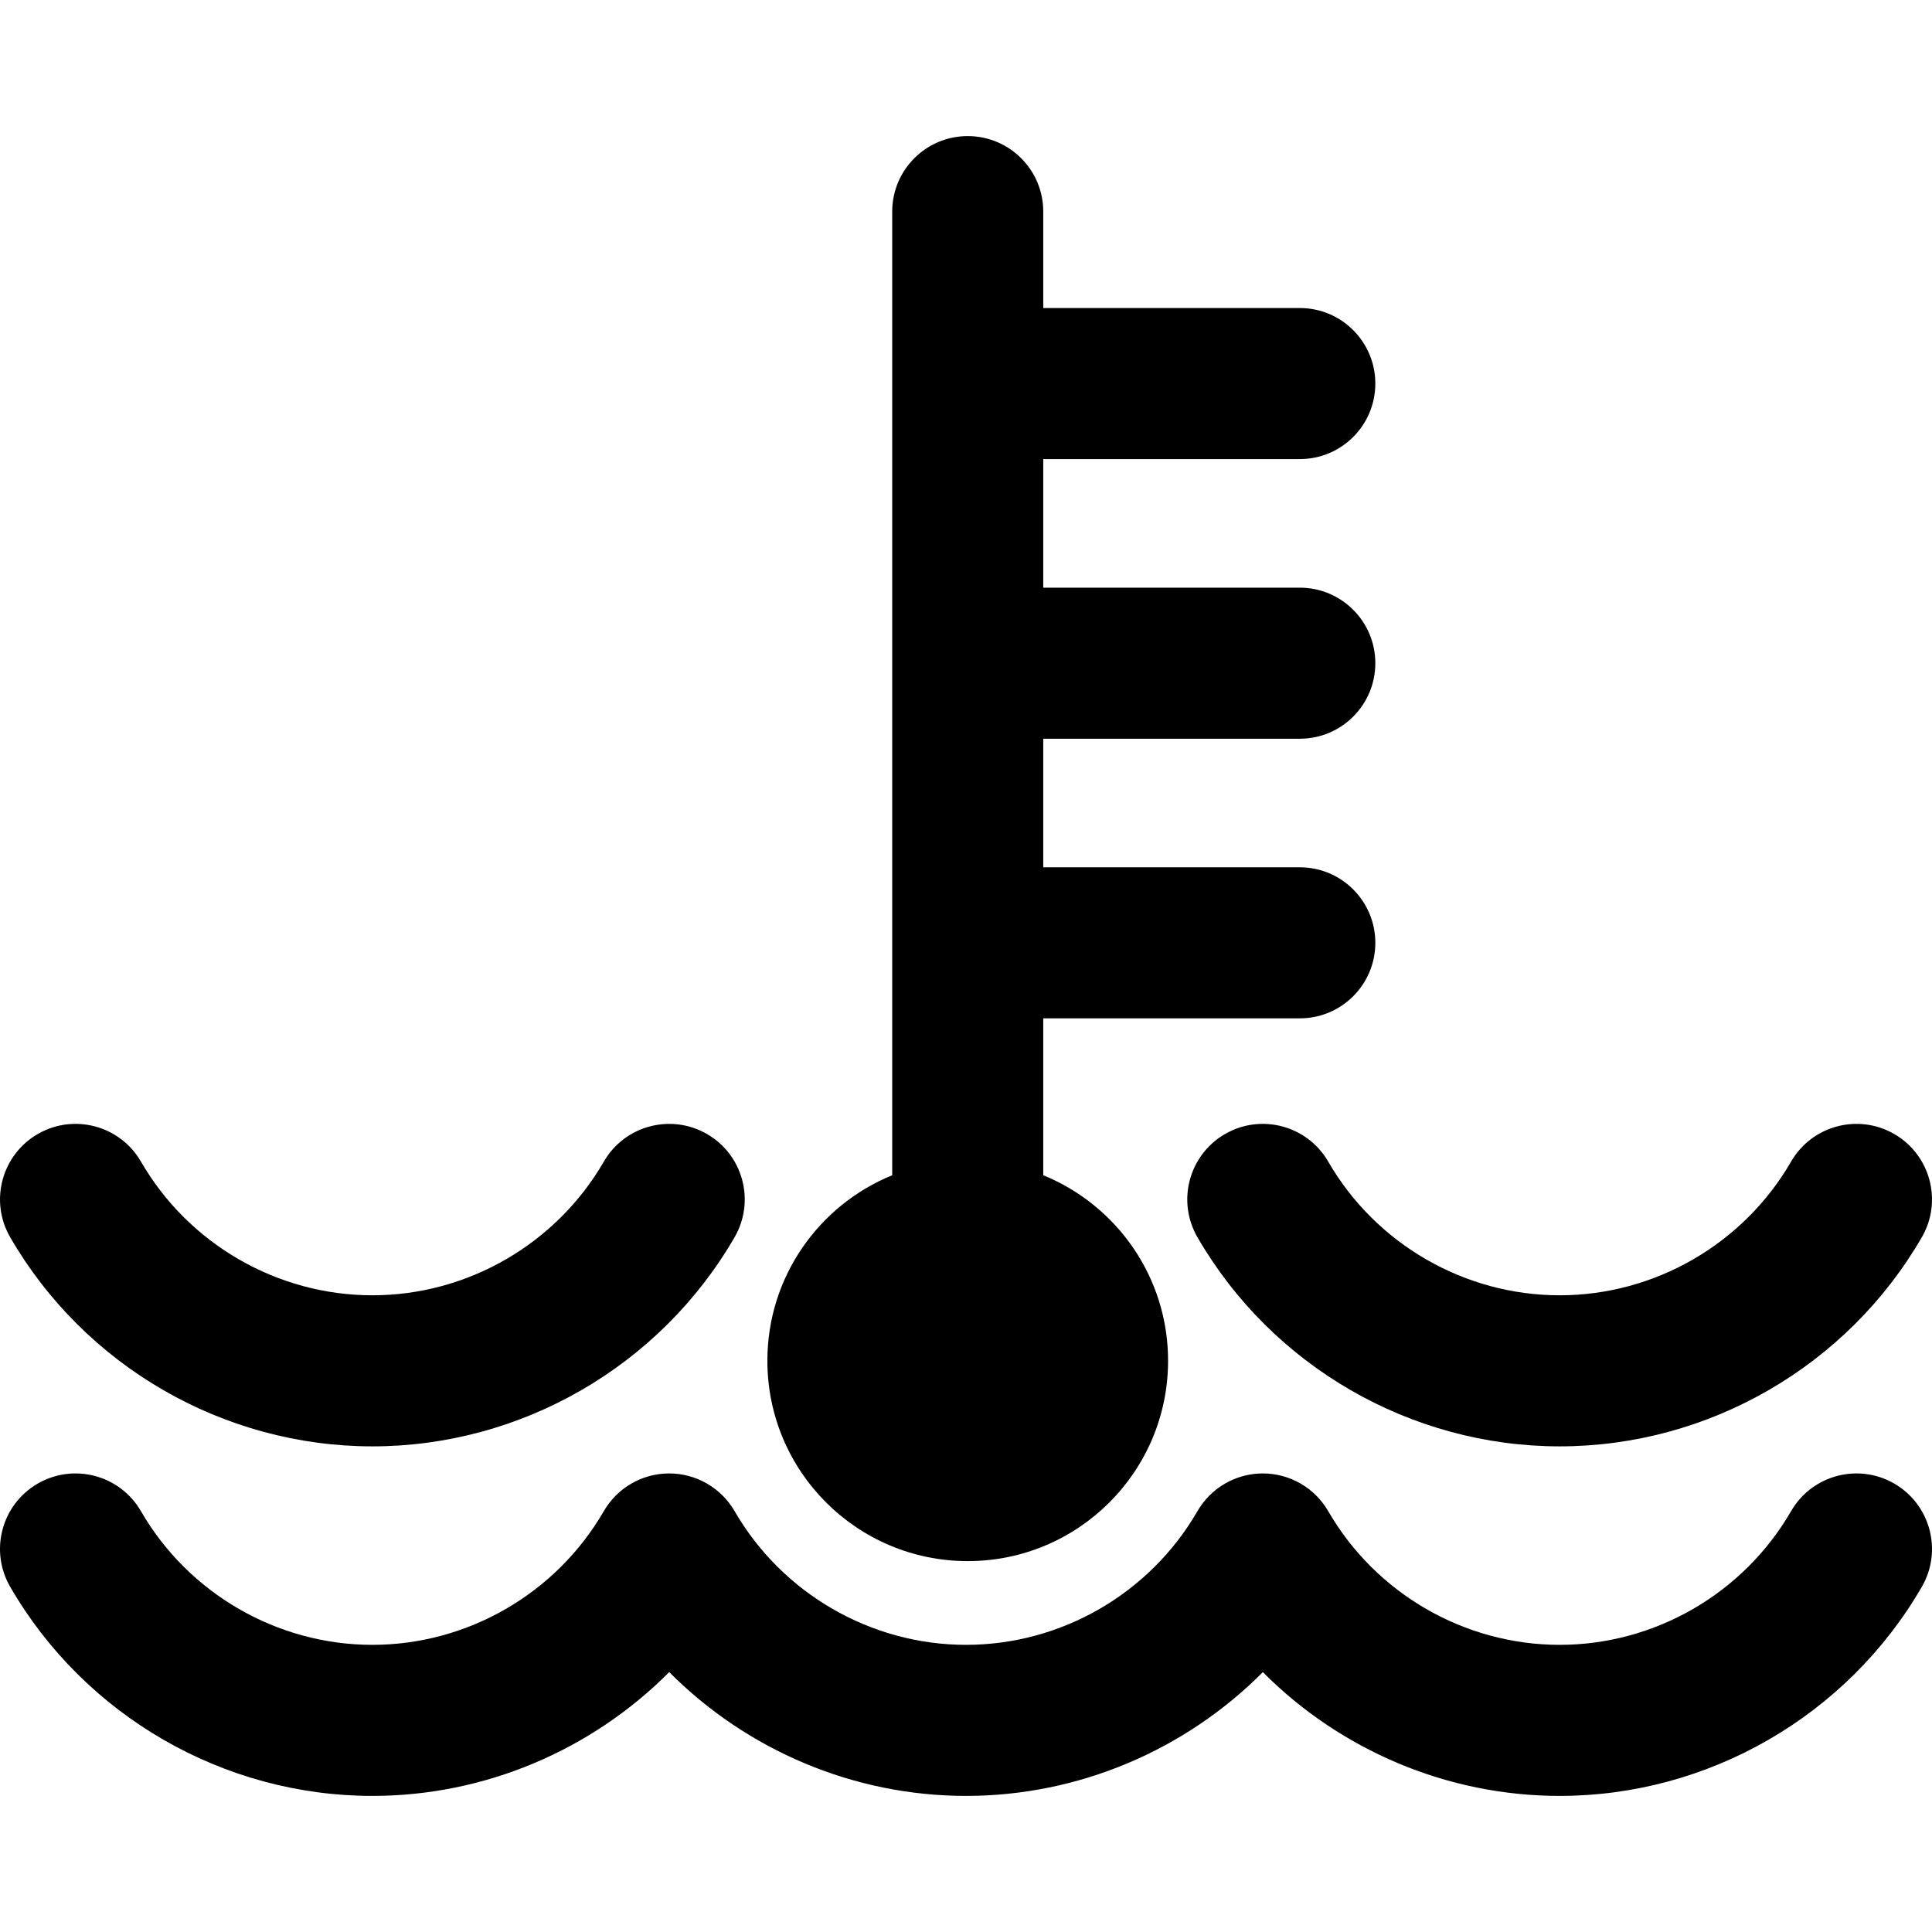
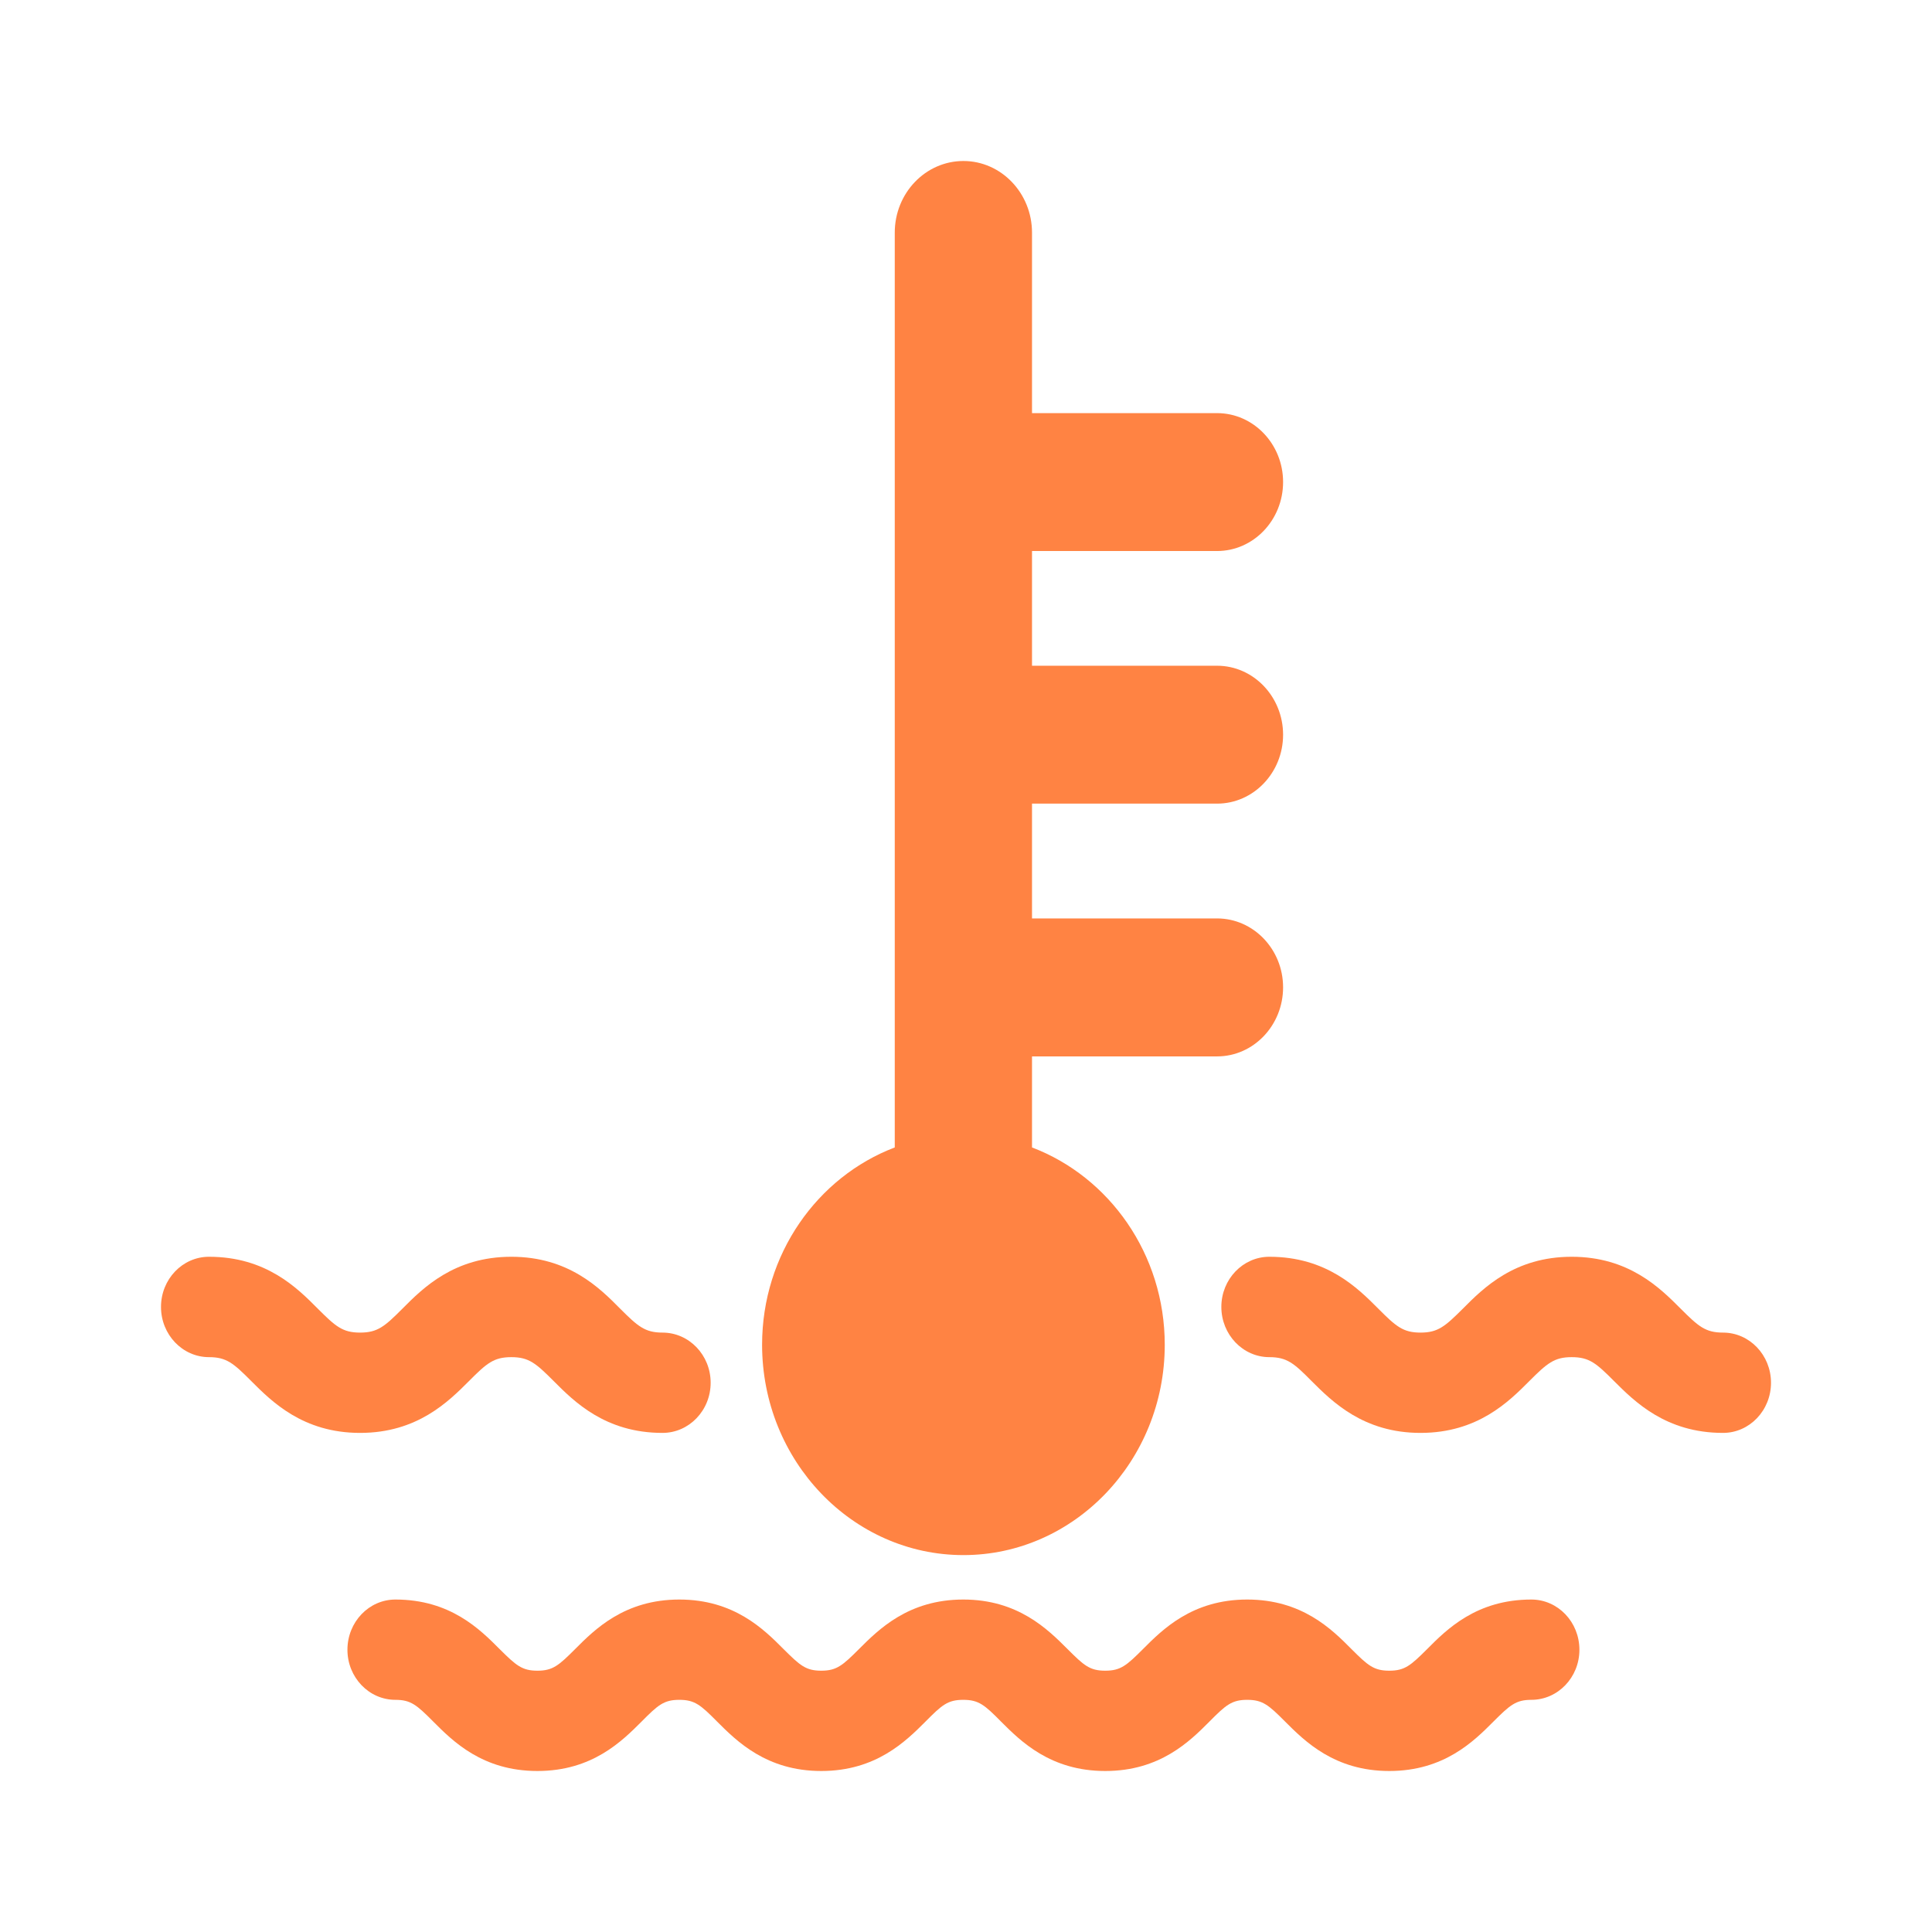
- <svg xmlns="http://www.w3.org/2000/svg" fill="#000000" height="32px" width="32px" version="1.1" id="Capa_1" viewBox="0 0 191.851 191.851" xml:space="preserve">
-   <g>
-     <path d="M188.103,147.322c-3.583-2.072-8.173-0.849-10.247,2.739c-4.734,8.189-13.54,13.275-22.979,13.275   c-9.442,0-18.249-5.087-22.983-13.275c-1.341-2.318-3.816-3.746-6.494-3.746c-2.678,0-5.153,1.429-6.493,3.748   c-4.73,8.188-13.535,13.273-22.976,13.273c-9.439,0-18.246-5.088-22.985-13.277c-1.341-2.317-3.818-3.744-6.495-3.744   c-2.678,0-5.152,1.428-6.493,3.746c-4.735,8.189-13.54,13.275-22.98,13.275c-9.442,0-18.249-5.087-22.984-13.275   c-2.073-3.587-6.662-4.809-10.247-2.739c-3.586,2.074-4.812,6.661-2.738,10.247c7.407,12.809,21.189,20.768,35.969,20.768   c11.168,0,21.767-4.545,29.476-12.295c7.711,7.75,18.31,12.295,29.477,12.295c11.168,0,21.765-4.543,29.471-12.291   c7.709,7.747,18.308,12.291,29.476,12.291c14.777,0,28.559-7.958,35.966-20.768C192.916,153.983,191.689,149.396,188.103,147.322z" />
-     <path d="M131.893,115.35c-2.073-3.588-6.664-4.813-10.247-2.739c-3.586,2.073-4.813,6.661-2.739,10.247   c7.406,12.81,21.19,20.768,35.97,20.768c14.778,0,28.559-7.958,35.966-20.768c2.073-3.586,0.847-8.174-2.739-10.247   c-3.586-2.073-8.174-0.847-10.247,2.739c-4.734,8.188-13.539,13.275-22.979,13.275C145.434,128.626,136.628,123.539,131.893,115.35   z" />
-     <path d="M36.979,143.626c14.777,0,28.559-7.957,35.967-20.767c2.074-3.586,0.848-8.174-2.737-10.247   c-3.585-2.072-8.174-0.849-10.247,2.737c-4.736,8.189-13.543,13.276-22.982,13.276c-9.442,0-18.249-5.087-22.984-13.275   c-2.074-3.587-6.661-4.813-10.247-2.739c-3.586,2.073-4.812,6.661-2.739,10.247C8.416,135.668,22.198,143.626,36.979,143.626z" />
-     <path d="M96.098,155.021c10.988,0,19.894-8.907,19.894-19.896c0-8.332-5.127-15.458-12.395-18.421v-15.58h25.475   c4.143,0,7.5-3.357,7.5-7.5c0-4.143-3.357-7.5-7.5-7.5h-25.475V73.357h25.475c4.143,0,7.5-3.357,7.5-7.5c0-4.143-3.357-7.5-7.5-7.5   h-25.475V45.588h25.475c4.143,0,7.5-3.357,7.5-7.5s-3.357-7.5-7.5-7.5h-25.475v-9.574c0-4.143-3.357-7.5-7.499-7.5   s-7.5,3.357-7.5,7.5v95.69c-7.269,2.963-12.396,10.089-12.396,18.421C76.201,146.114,85.11,155.021,96.098,155.021z" />
-   </g>
+ <svg xmlns="http://www.w3.org/2000/svg" width="24" height="24" viewBox="0 0 24 24" fill="none">
+   <path d="M11.968 19.318C13.346 19.318 14.469 18.146 14.469 16.705C14.469 15.579 13.78 14.619 12.82 14.254V13.123H15.119C15.571 13.123 15.939 12.738 15.939 12.265C15.939 11.793 15.571 11.409 15.119 11.409H12.82V9.983H15.119C15.571 9.983 15.939 9.599 15.939 9.127C15.939 8.655 15.571 8.27 15.119 8.27H12.82V6.845H15.119C15.571 6.845 15.939 6.461 15.939 5.988C15.939 5.516 15.571 5.132 15.119 5.132H12.82V2.89C12.82 2.399 12.437 2 11.968 2C11.497 2 11.115 2.399 11.115 2.89V14.254C10.155 14.619 9.467 15.579 9.467 16.705C9.467 18.146 10.589 19.318 11.968 19.318Z" fill="#FF8343" />
+   <path d="M21.404 16.554C21.185 16.554 21.098 16.477 20.878 16.257C20.621 15.999 20.234 15.612 19.524 15.612C18.815 15.612 18.428 15.999 18.172 16.257C17.951 16.477 17.864 16.554 17.646 16.554C17.429 16.554 17.341 16.477 17.122 16.257C16.865 15.999 16.478 15.612 15.768 15.612C15.44 15.612 15.172 15.891 15.172 16.235C15.172 16.579 15.44 16.859 15.768 16.859C15.987 16.859 16.075 16.935 16.293 17.156C16.55 17.412 16.937 17.8 17.646 17.8C18.356 17.8 18.743 17.412 18.998 17.156C19.219 16.935 19.307 16.859 19.524 16.859C19.743 16.859 19.83 16.935 20.05 17.156C20.307 17.412 20.694 17.8 21.404 17.8C21.733 17.8 22 17.521 22 17.177C22 16.833 21.733 16.554 21.404 16.554Z" fill="#FF8343" />
+   <path d="M5.826 17.156C6.046 16.935 6.133 16.859 6.352 16.859C6.57 16.859 6.657 16.935 6.878 17.156C7.133 17.412 7.52 17.8 8.23 17.8C8.56 17.8 8.828 17.521 8.828 17.177C8.828 16.833 8.56 16.554 8.23 16.554C8.012 16.554 7.924 16.477 7.704 16.257C7.449 15.999 7.062 15.612 6.352 15.612C5.642 15.612 5.255 15.999 4.999 16.257C4.779 16.477 4.692 16.554 4.473 16.554C4.255 16.554 4.168 16.477 3.948 16.257C3.692 15.999 3.306 15.612 2.596 15.612C2.267 15.612 2 15.891 2 16.235C2 16.579 2.267 16.859 2.596 16.859C2.814 16.859 2.901 16.935 3.121 17.156C3.377 17.412 3.764 17.8 4.473 17.8C5.183 17.8 5.57 17.412 5.826 17.156Z" fill="#FF8343" />
+   <path d="M19.023 19.87C18.342 19.87 17.972 20.24 17.728 20.486C17.524 20.689 17.451 20.754 17.258 20.754C17.066 20.754 16.992 20.689 16.789 20.486C16.545 20.24 16.175 19.87 15.493 19.87C14.812 19.87 14.442 20.241 14.198 20.486C13.995 20.689 13.921 20.754 13.73 20.754C13.537 20.754 13.465 20.689 13.262 20.486C13.016 20.24 12.646 19.87 11.966 19.87C11.285 19.87 10.915 20.241 10.67 20.486C10.467 20.689 10.393 20.754 10.202 20.754C10.01 20.754 9.938 20.689 9.734 20.486C9.49 20.241 9.12 19.87 8.439 19.87C7.758 19.87 7.388 20.241 7.144 20.486C6.941 20.689 6.867 20.754 6.676 20.754C6.485 20.754 6.411 20.689 6.207 20.486C5.963 20.241 5.594 19.87 4.912 19.87C4.583 19.87 4.316 20.149 4.316 20.494C4.316 20.837 4.583 21.116 4.912 21.116C5.104 21.116 5.177 21.18 5.381 21.385C5.625 21.63 5.994 22 6.676 22C7.357 22 7.726 21.63 7.971 21.385C8.174 21.18 8.247 21.116 8.439 21.116C8.63 21.116 8.704 21.18 8.907 21.385C9.152 21.63 9.522 22 10.202 22C10.883 22 11.253 21.63 11.498 21.385C11.701 21.18 11.773 21.116 11.966 21.116C12.158 21.116 12.232 21.18 12.434 21.385C12.679 21.63 13.049 22 13.73 22C14.411 22 14.781 21.63 15.025 21.385C15.228 21.18 15.302 21.116 15.493 21.116C15.685 21.116 15.759 21.18 15.963 21.385C16.208 21.63 16.578 22 17.258 22C17.939 22 18.309 21.63 18.553 21.385C18.758 21.18 18.832 21.116 19.023 21.116C19.353 21.116 19.62 20.837 19.62 20.494C19.62 20.149 19.353 19.87 19.023 19.87Z" fill="#FF8343" />
</svg>
